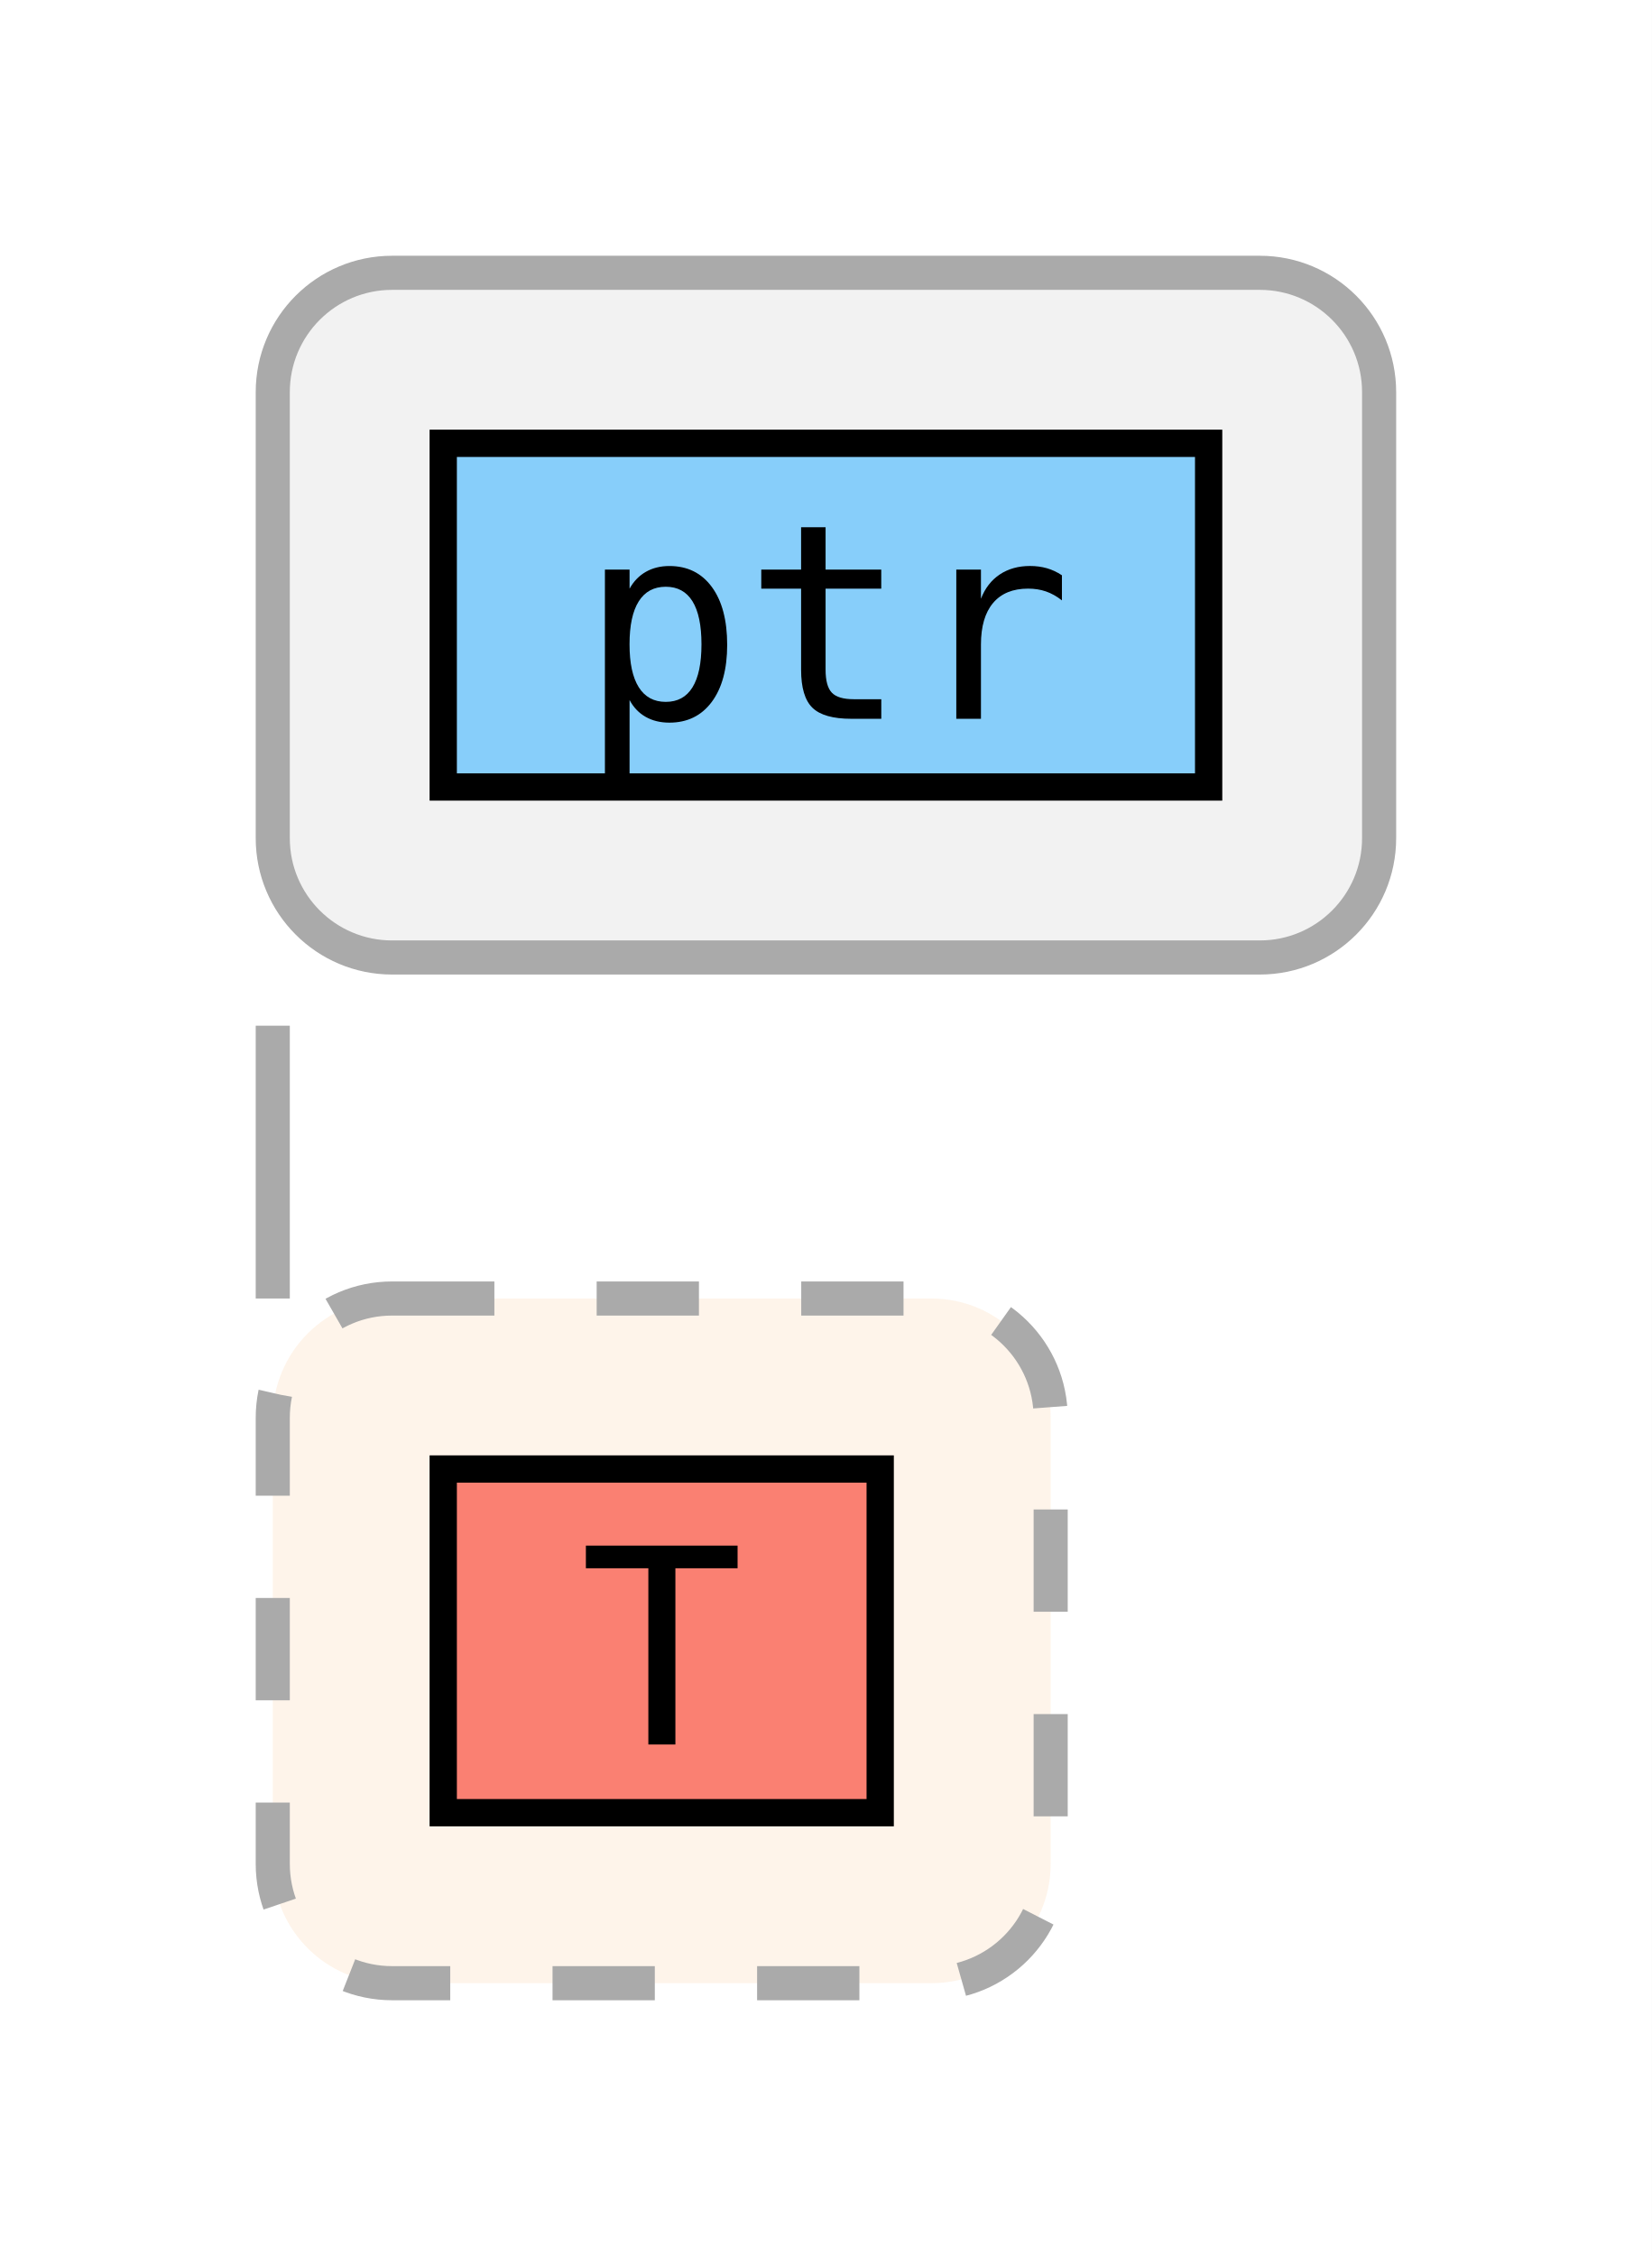
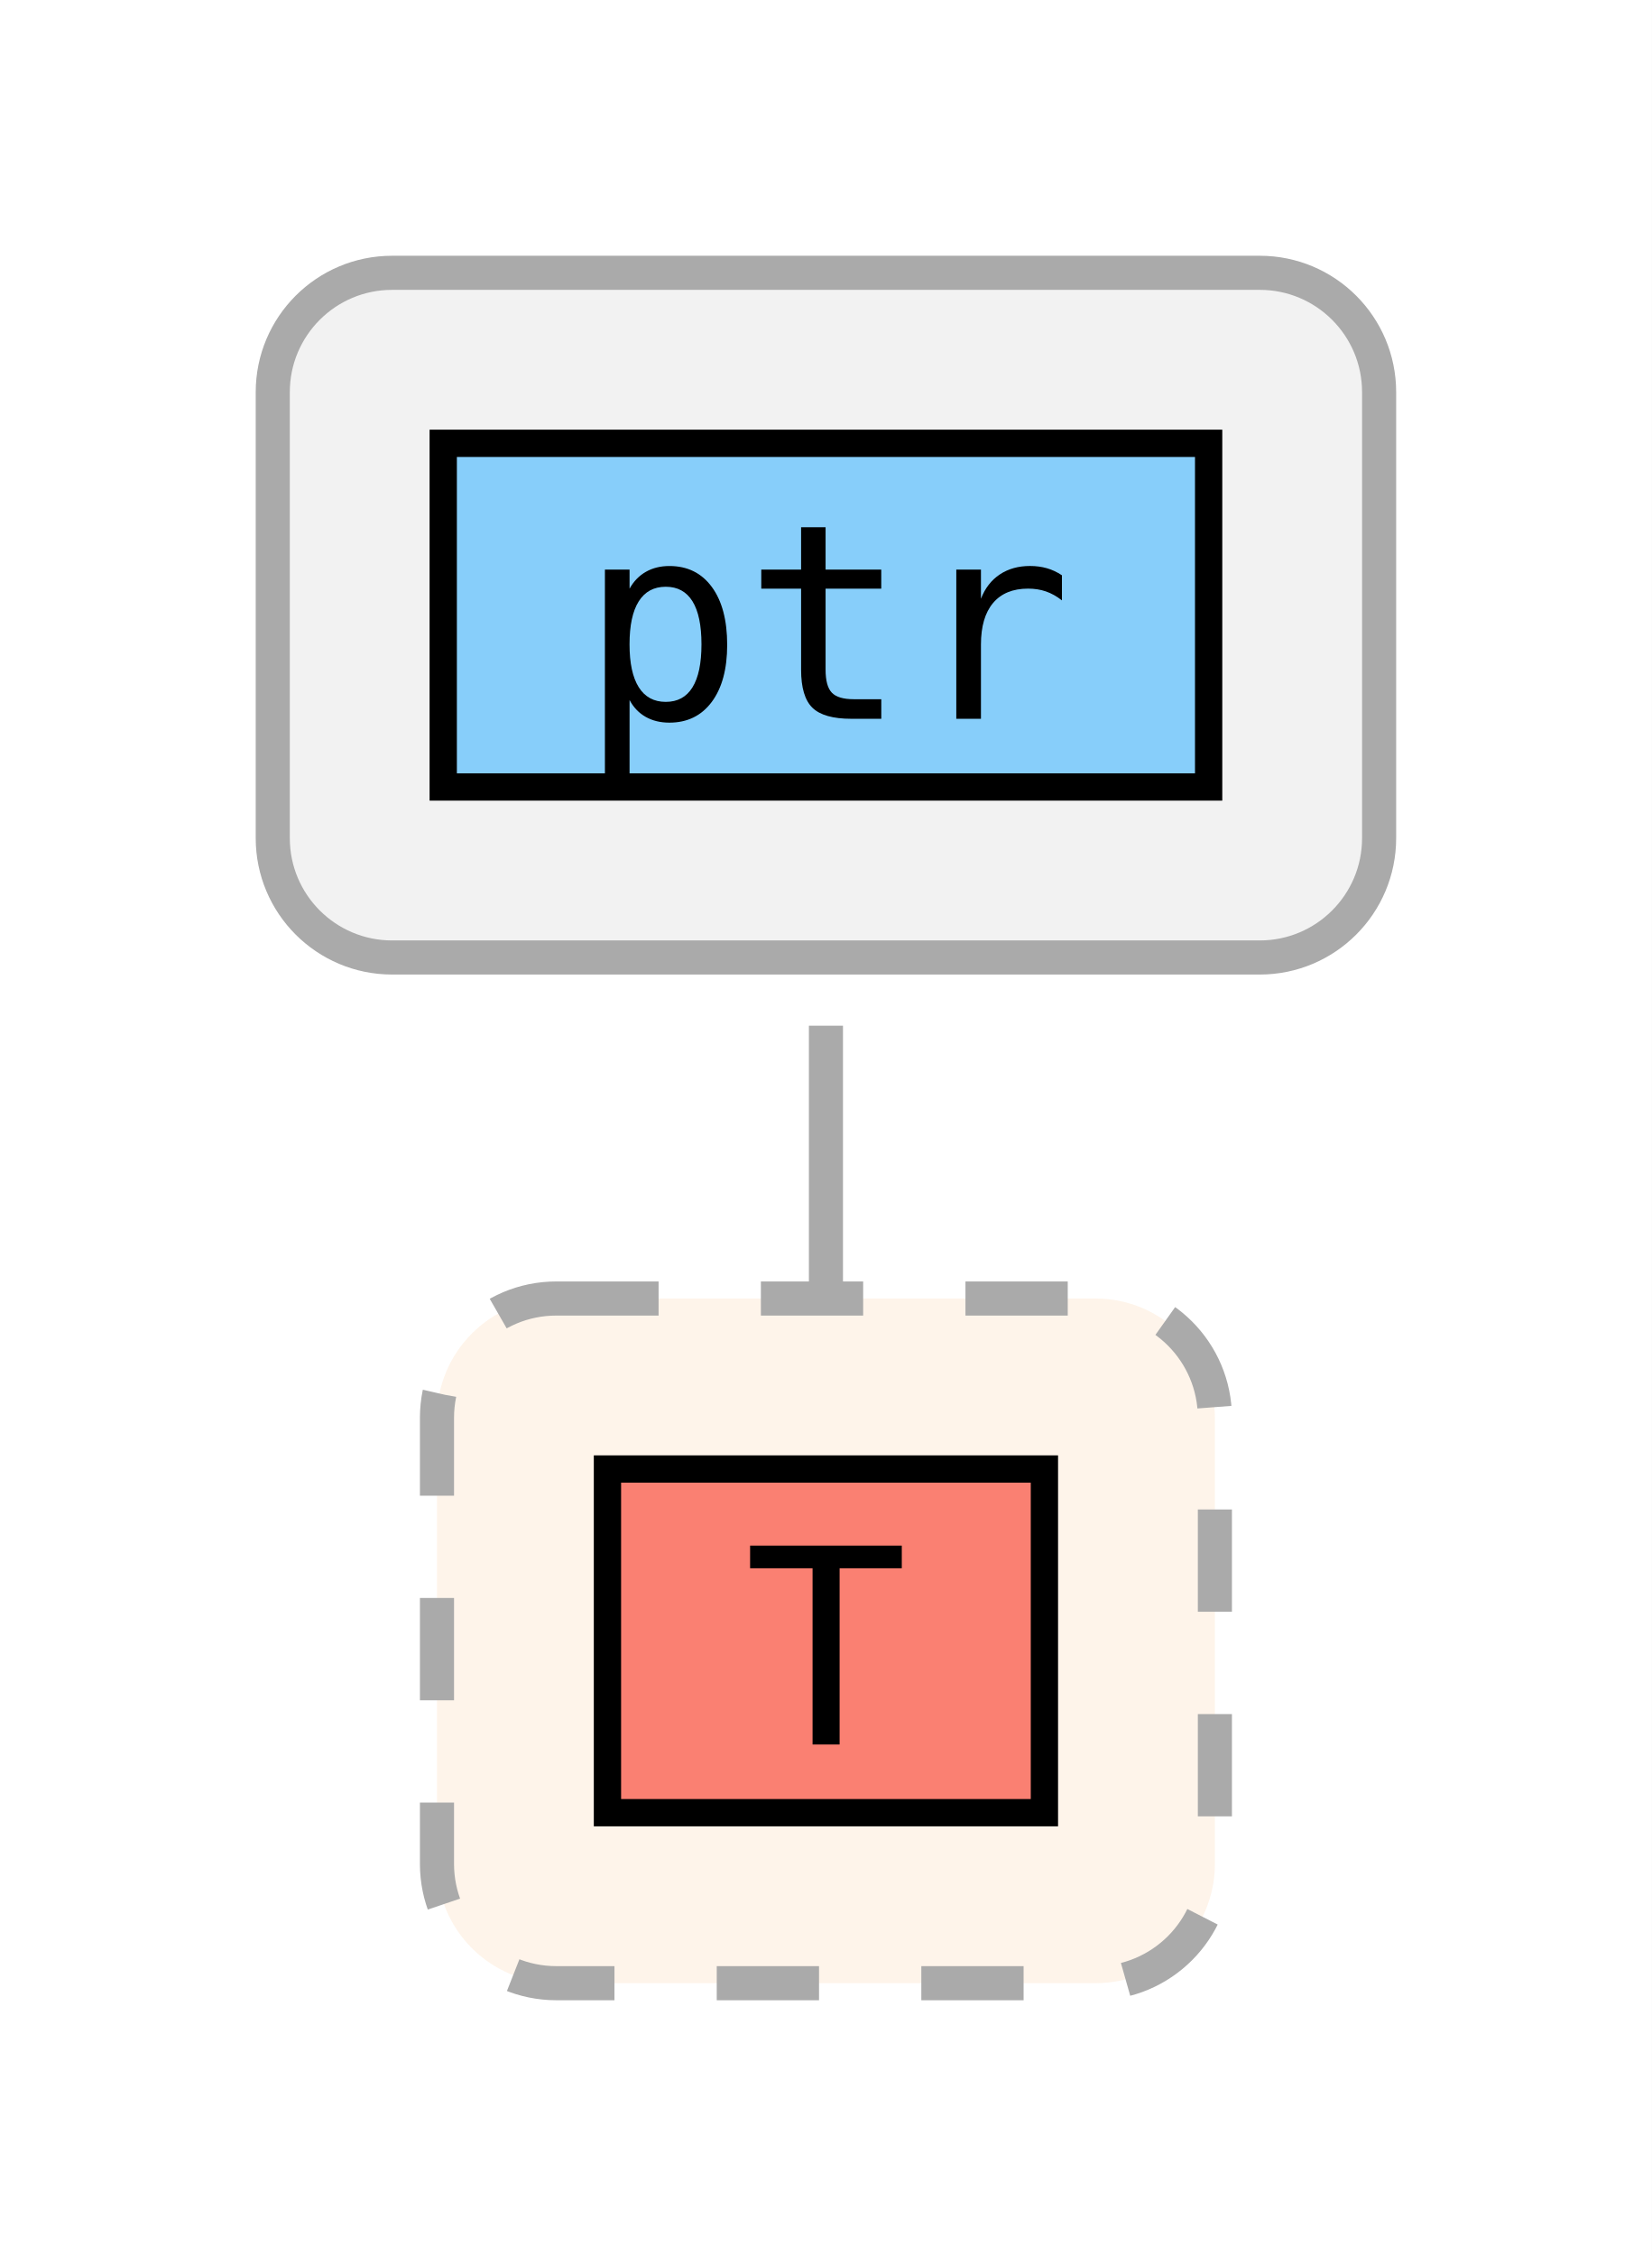
<svg xmlns="http://www.w3.org/2000/svg" xmlns:xlink="http://www.w3.org/1999/xlink" class="typst-doc" viewBox="0 0 48.449 66.156" width="48.449pt" height="66.156pt">
  <path class="typst-shape" fill="#ffffff" fill-rule="nonzero" d="M 0 0v 66.156 h 48.449 v -66.156 Z " />
  <g>
    <g class="typst-group" transform="matrix(1 0 0 1 8 8)">
      <g>
        <g class="typst-group">
          <g>
            <path class="typst-shape" fill="#f2f2f2" fill-rule="nonzero" d="M 0 0m 0 3.5 c 0 -1.933 1.567 -3.5 3.5 -3.5 h 25.449 c 1.933 0 3.5 1.567 3.5 3.5 v 13.078 c 0 1.933 -1.567 3.5 -3.5 3.5 h -25.449 c -1.933 0 -3.5 -1.567 -3.5 -3.5 Z " />
            <path class="typst-shape" fill="none" stroke="#aaaaaa" stroke-width="1" stroke-linecap="butt" stroke-linejoin="miter" stroke-miterlimit="4" d="M 0 0m 3.5 0 h 25.449 c 1.933 0 3.5 1.567 3.5 3.5 v 13.078 c 0 1.933 -1.567 3.5 -3.5 3.5 h -25.449 c -1.933 0 -3.5 -1.567 -3.5 -3.5 v -13.078 c 0 -1.933 1.567 -3.5 3.5 -3.5 " />
            <g class="typst-group" transform="matrix(1 0 0 1 5 5)">
              <g>
                <path class="typst-shape" fill="#87cefa" fill-rule="nonzero" stroke="#000000" stroke-width="0.8" stroke-linecap="butt" stroke-linejoin="miter" stroke-miterlimit="4" d="M 0 0v 10.078 h 22.449 v -10.078 Z " />
                <g class="typst-text" transform="matrix(1 0 0 -1 4 8.078125)">
                  <use xlink:href="#g6B2472A1CDC81AFC237E524F5E68BF5B" x="0" y="0" fill="#000000" fill-rule="nonzero" />
                  <use xlink:href="#g784B235AF9B5C5FDDCDE27E84CCC35C0" x="4.816" y="0" fill="#000000" fill-rule="nonzero" />
                  <use xlink:href="#g20E0EF68744CD62AC666BBF414BA0AEA" x="9.633" y="0" fill="#000000" fill-rule="nonzero" />
                </g>
              </g>
            </g>
          </g>
        </g>
-         <g class="typst-group" transform="matrix(1 0 0 1 0 22.07812)">
+         <g class="typst-group" transform="matrix(1 0 0 1 16.22461 22.07812)">
          <g>
            <path class="typst-shape" fill="none" stroke="#aaaaaa" stroke-width="1" stroke-linecap="butt" stroke-linejoin="miter" stroke-miterlimit="4" transform="matrix(1 0 0 1 -0.0000000000000002449294 0)" d="M 0 0l 0 8 " />
          </g>
        </g>
-         <g class="typst-group" transform="matrix(1 0 0 1 0 30.07812)">
+         <g class="typst-group" transform="matrix(1 0 0 1 4.816406 30.07812)">
          <g>
            <path class="typst-shape" fill="#fdecdc99" fill-rule="nonzero" d="M 0 0m 0 3.5 c 0 -1.933 1.567 -3.5 3.5 -3.5 h 15.816 c 1.933 0 3.5 1.567 3.5 3.5 v 13.078 c 0 1.933 -1.567 3.5 -3.5 3.5 h -15.816 c -1.933 0 -3.5 -1.567 -3.5 -3.5 Z " />
            <path class="typst-shape" fill="none" stroke="#aaaaaa" stroke-width="1" stroke-linecap="butt" stroke-linejoin="miter" stroke-miterlimit="4" stroke-dashoffset="0" stroke-dasharray="3 3" d="M 0 0m 3.5 0 h 15.816 c 1.933 0 3.5 1.567 3.5 3.5 v 13.078 c 0 1.933 -1.567 3.5 -3.5 3.5 h -15.816 c -1.933 0 -3.5 -1.567 -3.5 -3.5 v -13.078 c 0 -1.933 1.567 -3.5 3.5 -3.5 " />
            <g class="typst-group" transform="matrix(1 0 0 1 5 5)">
              <g>
                <path class="typst-shape" fill="#fa8072" fill-rule="nonzero" stroke="#000000" stroke-width="0.8" stroke-linecap="butt" stroke-linejoin="miter" stroke-miterlimit="4" d="M 0 0v 10.078 h 12.816 v -10.078 Z " />
                <g class="typst-text" transform="matrix(1 0 0 -1 4 8.078125)">
                  <use xlink:href="#gEC5C5CA0F4C44C51659792B4AD47B6F1" x="0" y="0" fill="#000000" fill-rule="nonzero" />
                </g>
              </g>
            </g>
          </g>
        </g>
      </g>
    </g>
  </g>
  <defs id="glyph">
    <symbol id="g6B2472A1CDC81AFC237E524F5E68BF5B" overflow="visible">
      <path d="M 0 0m 1.465 0.551 v -2.215 h -0.723 v 6.039 h 0.723 v -0.559 q 0.18 0.324 0.479 0.494 q 0.299 0.17 0.689 0.17 q 0.793 0 1.244 -0.613 q 0.451 -0.613 0.451 -1.699 q 0 -1.066 -0.453 -1.674 q -0.453 -0.607 -1.242 -0.607 q -0.398 0 -0.697 0.17 q -0.299 0.17 -0.471 0.494 Z m 2.109 1.633 q 0 0.836 -0.264 1.262 q -0.264 0.426 -0.783 0.426 q -0.523 0 -0.793 -0.428 q -0.27 -0.428 -0.27 -1.26 q 0 -0.828 0.27 -1.258 q 0.27 -0.43 0.793 -0.43 q 0.52 0 0.783 0.426 q 0.264 0.426 0.264 1.262 Z " />
    </symbol>
    <symbol id="g784B235AF9B5C5FDDCDE27E84CCC35C0" overflow="visible">
      <path d="M 0 0m 2.398 5.617 v -1.242 h 1.633 v -0.559 h -1.633 v -2.375 q 0 -0.484 0.184 -0.676 q 0.184 -0.191 0.641 -0.191 h 0.809 v -0.574 h -0.879 q -0.809 0 -1.141 0.324 q -0.332 0.324 -0.332 1.117 v 2.375 h -1.168 v 0.559 h 1.168 v 1.242 h 0.719 Z " />
    </symbol>
    <symbol id="g20E0EF68744CD62AC666BBF414BA0AEA" overflow="visible">
      <path d="M 0 0m 4.512 3.473 q -0.23 0.18 -0.469 0.262 q -0.238 0.082 -0.523 0.082 q -0.672 0 -1.027 -0.422 q -0.355 -0.422 -0.355 -1.219 v -2.176 h -0.723 v 4.375 h 0.723 v -0.855 q 0.18 0.465 0.553 0.713 q 0.373 0.248 0.885 0.248 q 0.266 0 0.496 -0.066 q 0.23 -0.066 0.441 -0.207 v -0.734 Z " />
    </symbol>
    <symbol id="gEC5C5CA0F4C44C51659792B4AD47B6F1" overflow="visible">
      <path d="M 0 0m 0.184 5.832 h 4.449 v -0.664 h -1.824 v -5.168 h -0.793 v 5.168 h -1.832 v 0.664 Z " />
    </symbol>
  </defs>
</svg>
